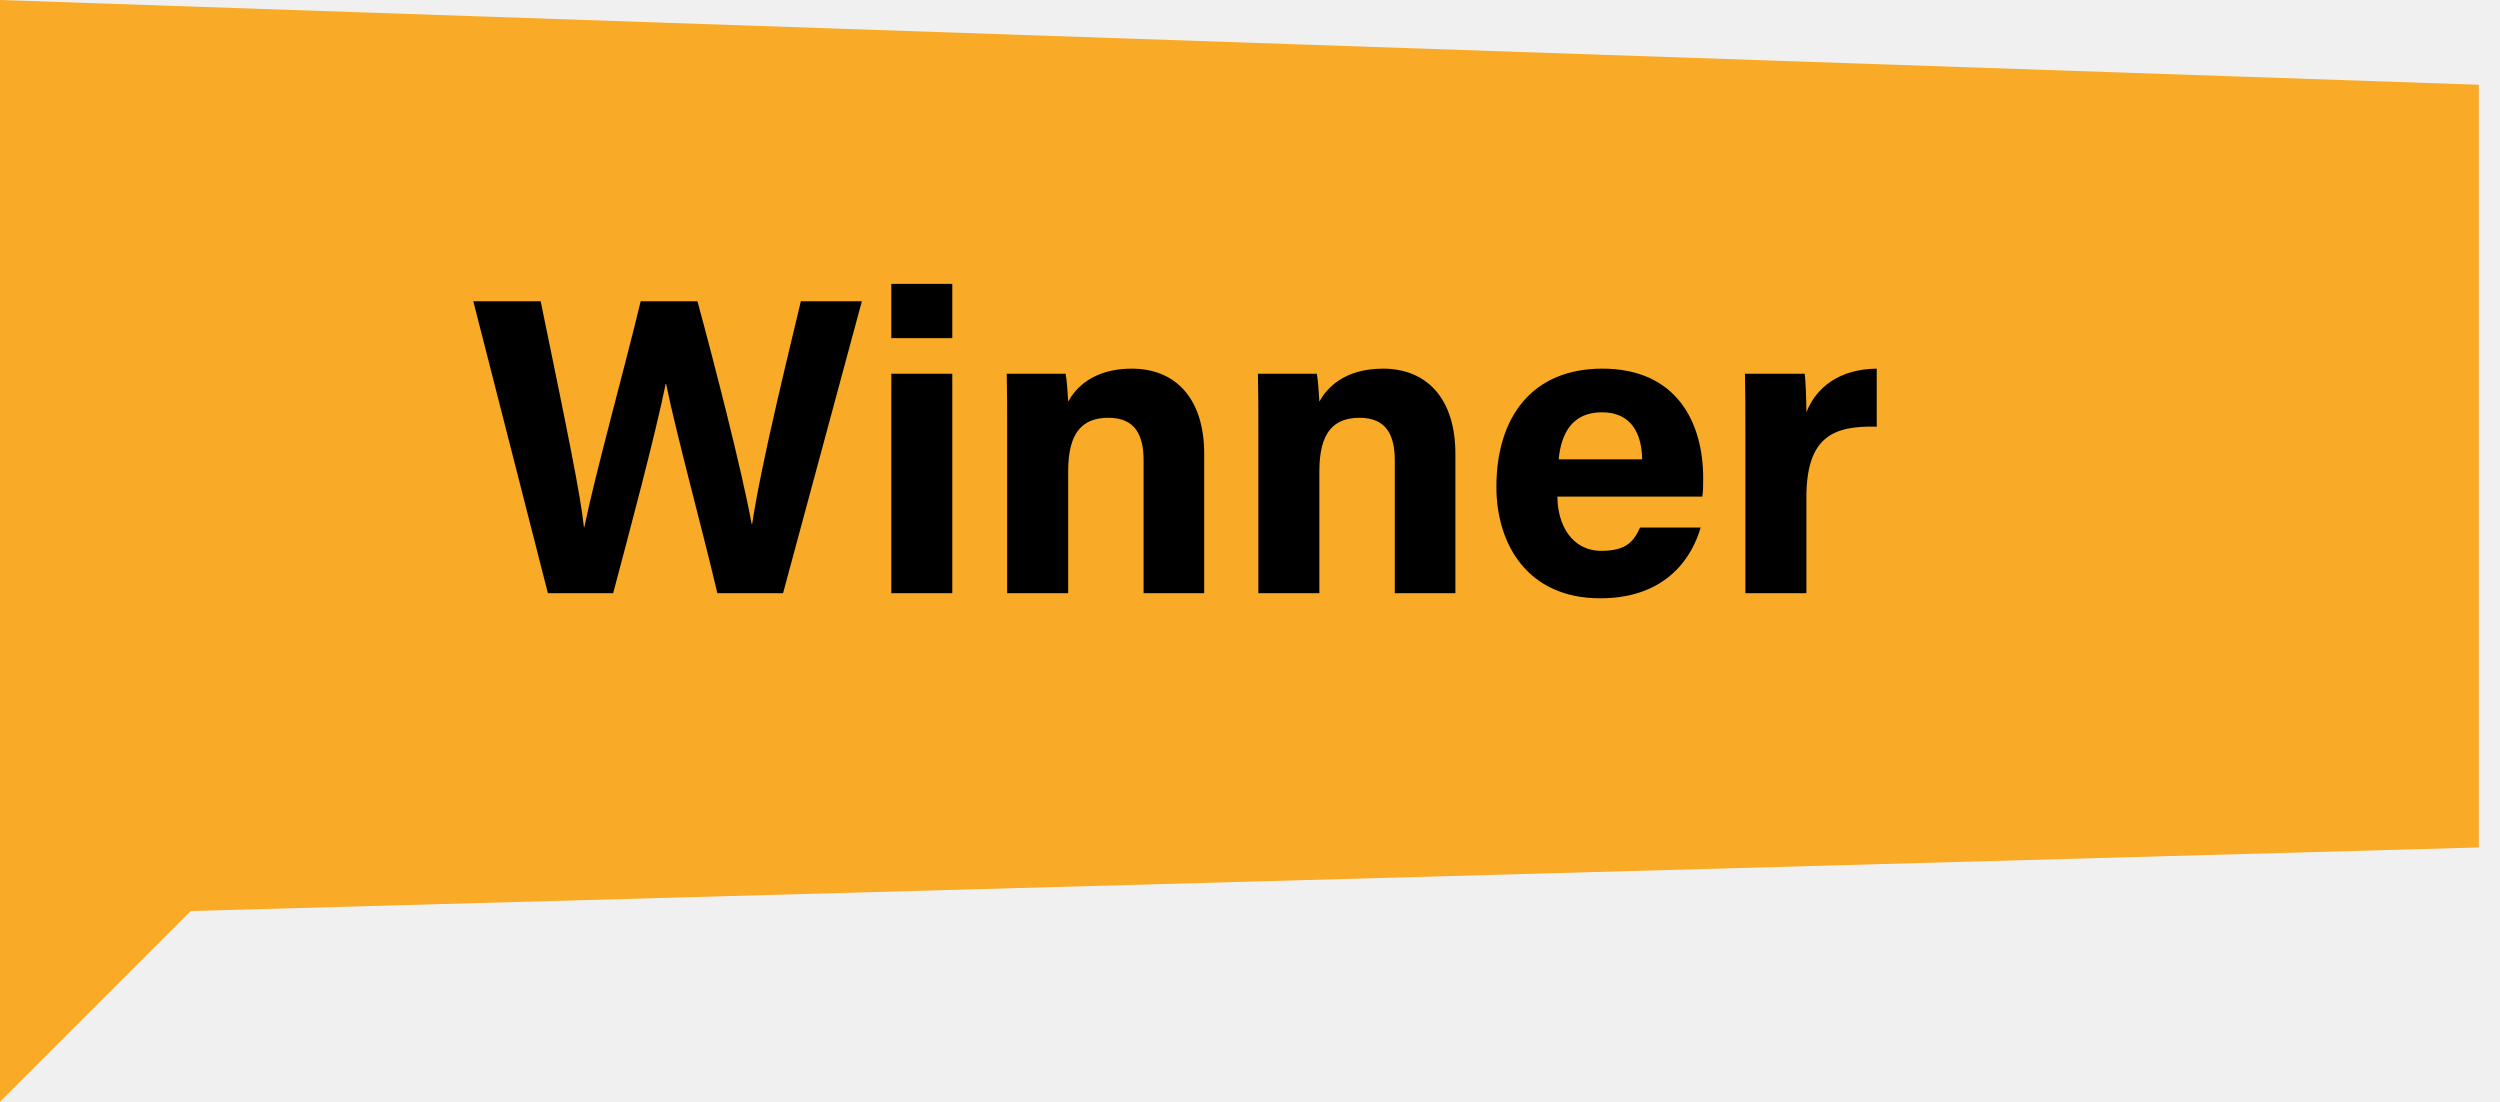
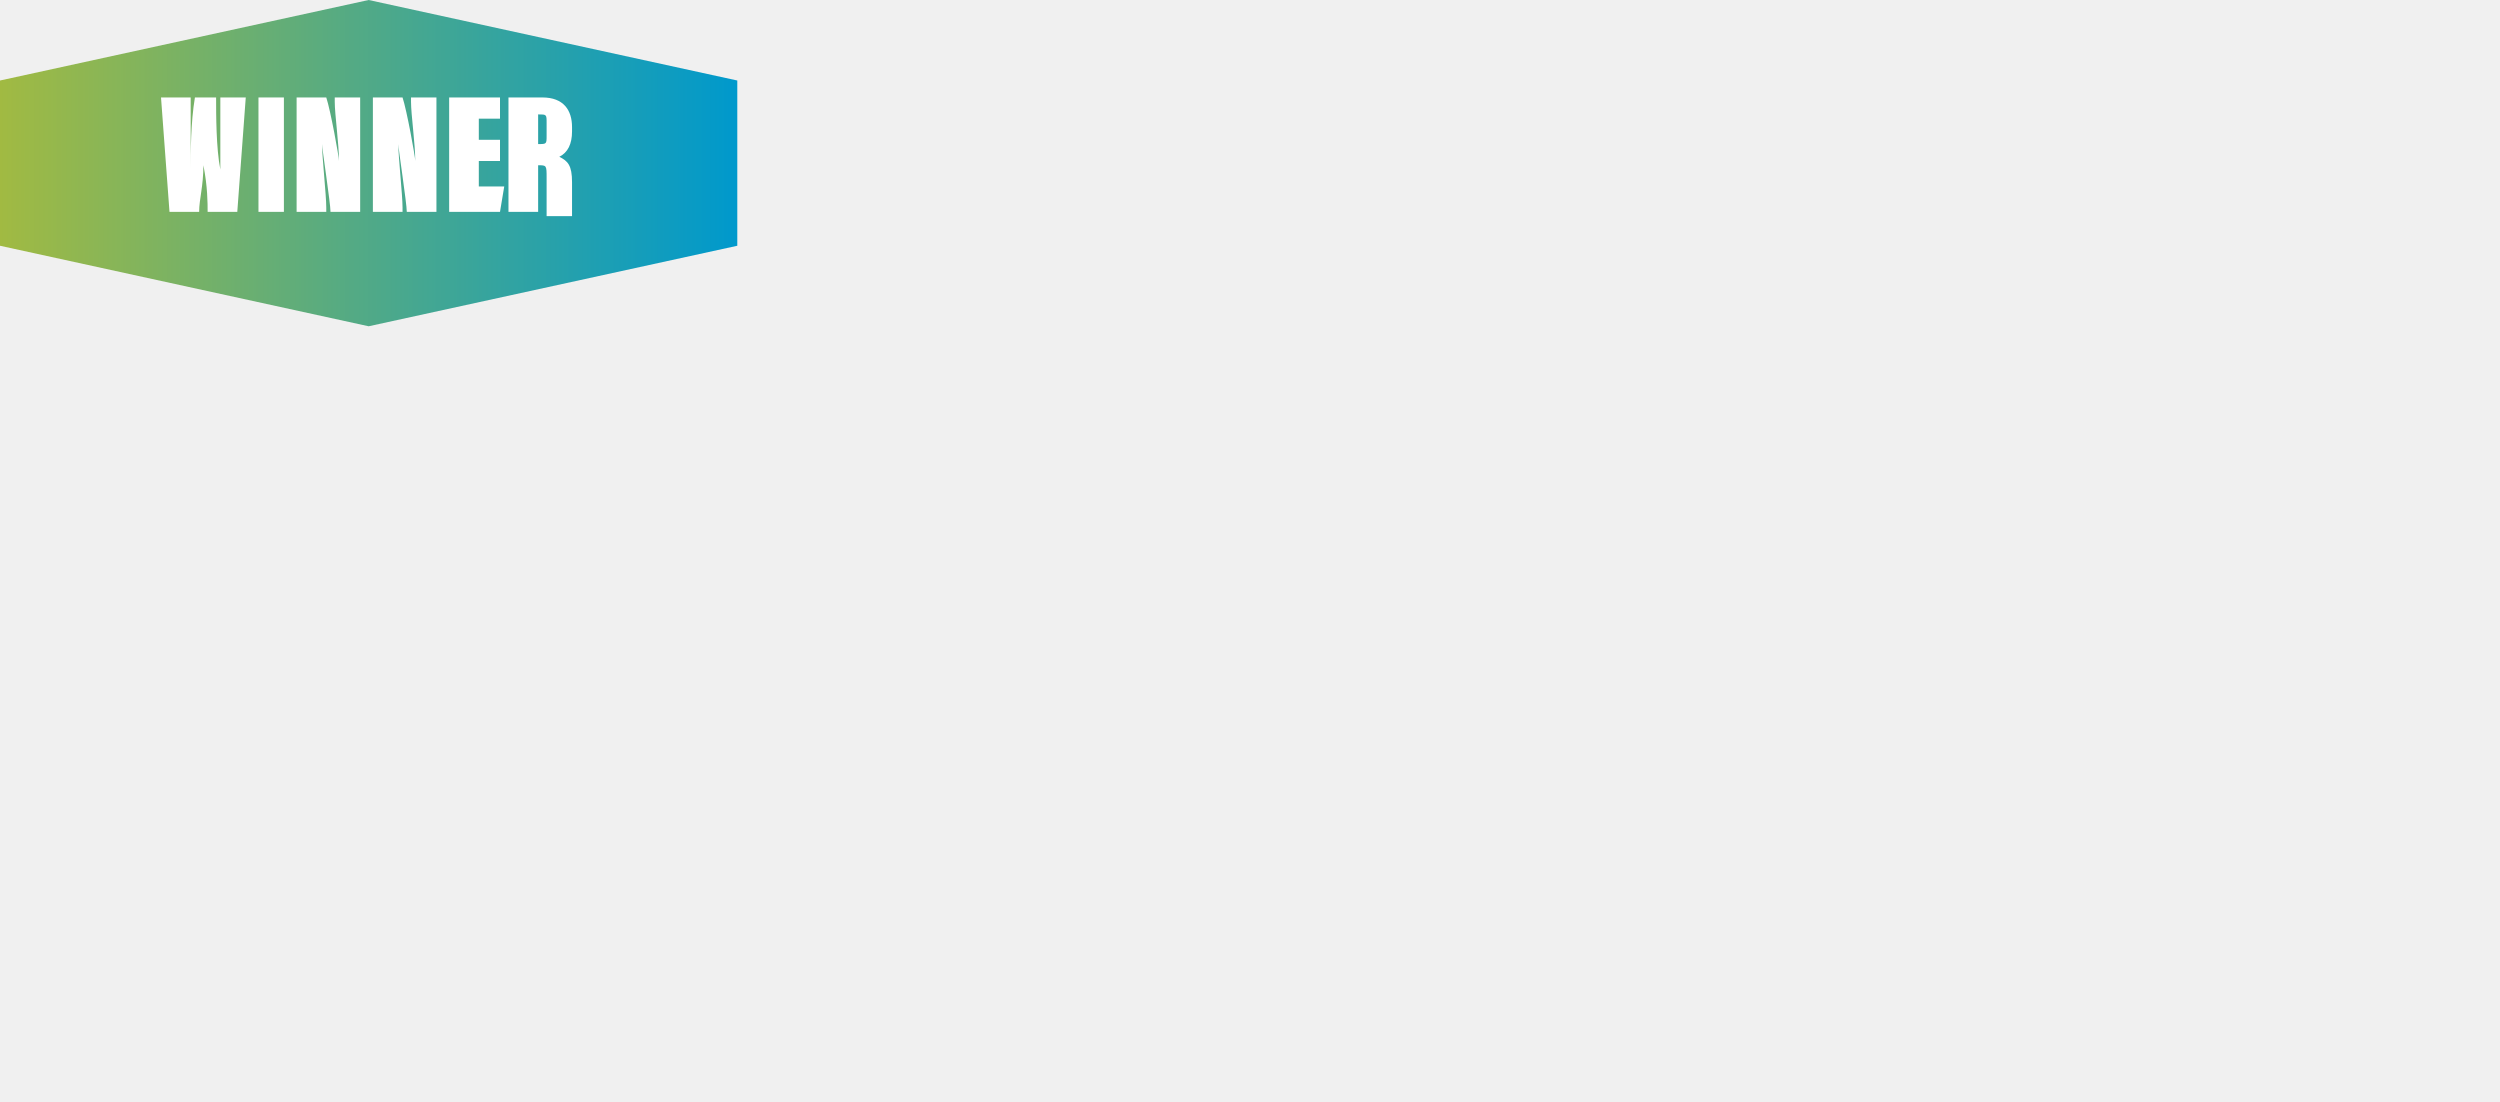
- <svg xmlns="http://www.w3.org/2000/svg" width="59" height="26" viewBox="0 0 59 26" fill="none">
-   <path d="M0 26V0L58.5 2V20L4.5 21.5L0 26Z" fill="#F9AA26" />
-   <path d="M14.47 14C14.84 12.61 15.46 10.29 15.71 9.06H15.72C15.96 10.24 16.57 12.47 16.93 14H18.48L20.34 7.11H18.9C18.65 8.18 17.98 10.85 17.75 12.37H17.74C17.51 11.1 16.82 8.43 16.46 7.11H15.12C14.72 8.77 14.05 11.17 13.79 12.44H13.78C13.7 11.68 13.41 10.27 12.76 7.11H11.17L12.93 14H14.47ZM21.035 14H22.474V8.82H21.035V14ZM22.474 7.98V6.7H21.035V7.98H22.474ZM23.769 14H25.209V11.12C25.209 10.2 25.549 9.86 26.159 9.86C26.799 9.86 26.989 10.28 26.989 10.87V14H28.419V10.71C28.419 9.41 27.749 8.7 26.709 8.7C25.799 8.7 25.379 9.16 25.209 9.48C25.199 9.32 25.179 8.96 25.149 8.82H23.759C23.769 9.21 23.769 9.69 23.769 10.13V14ZM29.697 14H31.137V11.12C31.137 10.2 31.477 9.86 32.087 9.86C32.727 9.86 32.917 10.28 32.917 10.87V14H34.347V10.71C34.347 9.41 33.677 8.7 32.637 8.7C31.727 8.7 31.307 9.16 31.137 9.48C31.127 9.32 31.107 8.96 31.077 8.82H29.687C29.697 9.21 29.697 9.69 29.697 10.13V14ZM40.175 11.72C40.195 11.57 40.195 11.46 40.195 11.28C40.195 9.99 39.585 8.7 37.815 8.7C36.145 8.7 35.315 9.86 35.315 11.49C35.315 12.85 36.055 14.12 37.765 14.12C39.385 14.12 39.955 13.08 40.135 12.45H38.705C38.565 12.76 38.395 13 37.795 13C37.085 13 36.755 12.37 36.755 11.72H40.175ZM36.785 10.84C36.845 10.2 37.125 9.73 37.805 9.73C38.505 9.73 38.745 10.24 38.755 10.84H36.785ZM41.191 14H42.631V11.74C42.631 10.32 43.251 10.04 44.291 10.07V8.7C43.411 8.71 42.861 9.14 42.631 9.73C42.631 9.45 42.611 8.94 42.591 8.82H41.181C41.191 9.26 41.191 9.71 41.191 10.23V14Z" fill="black" />
+ <svg xmlns="http://www.w3.org/2000/svg" version="1.1" id="Layer_1" x="0px" y="0px" viewBox="0 0 59 26" style="enable-background:new 0 0 59 26;" xml:space="preserve">
+   <style type="text/css">
+ 	.st0{fill:url(#SVGID_1_);}
+ 	.st1{fill:#FFFFFF;}
+ </style>
+   <linearGradient id="SVGID_1_" gradientUnits="userSpaceOnUse" x1="0" y1="22.142" x2="17.354" y2="22.142" gradientTransform="matrix(1 0 0 -1 0 26)">
+     <stop offset="0" style="stop-color:#A1BA42" />
+     <stop offset="1" style="stop-color:#0099CC" />
+   </linearGradient>
+   <polygon class="st0" points="17.4,5.8 17.4,1.9 8.7,0 0,1.9 0,5.8 8.7,7.7 " />
+   <g>
+     <g>
+       <path class="st1" d="M4,5L3.8,2.3h0.7c0,0.3,0,1.4,0,1.7h0c0-0.4,0-1.1,0.1-1.7h0.5c0,0.4,0,1.2,0.1,1.7h0c0-0.4,0-1.5,0-1.7h0.6    L5.6,5H4.9c0-0.2,0-0.6-0.1-1.1h0c0,0.5-0.1,0.8-0.1,1.1H4z" />
+       <path class="st1" d="M6.7,2.3V5H6.1V2.3H6.7z" />
+       <path class="st1" d="M7,5V2.3h0.7C7.8,2.6,8,3.7,8,3.8h0c0-0.4-0.1-1.1-0.1-1.4V2.3h0.6V5H7.8c0-0.2-0.2-1.5-0.2-1.6h0    c0,0.3,0.1,1.2,0.1,1.5V5H7z" />
+       <path class="st1" d="M8.8,5V2.3h0.7c0.1,0.3,0.3,1.4,0.3,1.5h0c0-0.4-0.1-1.1-0.1-1.4V2.3h0.6V5H9.6c0-0.2-0.2-1.5-0.2-1.6h0    c0,0.3,0.1,1.2,0.1,1.5V5H8.8z" />
+       <path class="st1" d="M11.8,3.8h-0.5v0.6h0.6L11.8,5h-1.2V2.3h1.2v0.5h-0.5v0.5h0.5V3.8z" />
+       <path class="st1" d="M12.7,3.9V5H12V2.3h0.8c0.5,0,0.7,0.3,0.7,0.7v0.1c0,0.3-0.1,0.5-0.3,0.6c0.2,0.1,0.3,0.2,0.3,0.6    c0,0.3,0,0.6,0,0.8h-0.6c0,0,0-0.2,0-0.9C12.9,3.9,12.9,3.9,12.7,3.9L12.7,3.9z M12.7,3.4L12.7,3.4c0.2,0,0.2,0,0.2-0.2V2.9    c0-0.2,0-0.2-0.2-0.2h0V3.4z" />
+     </g>
+   </g>
</svg>
